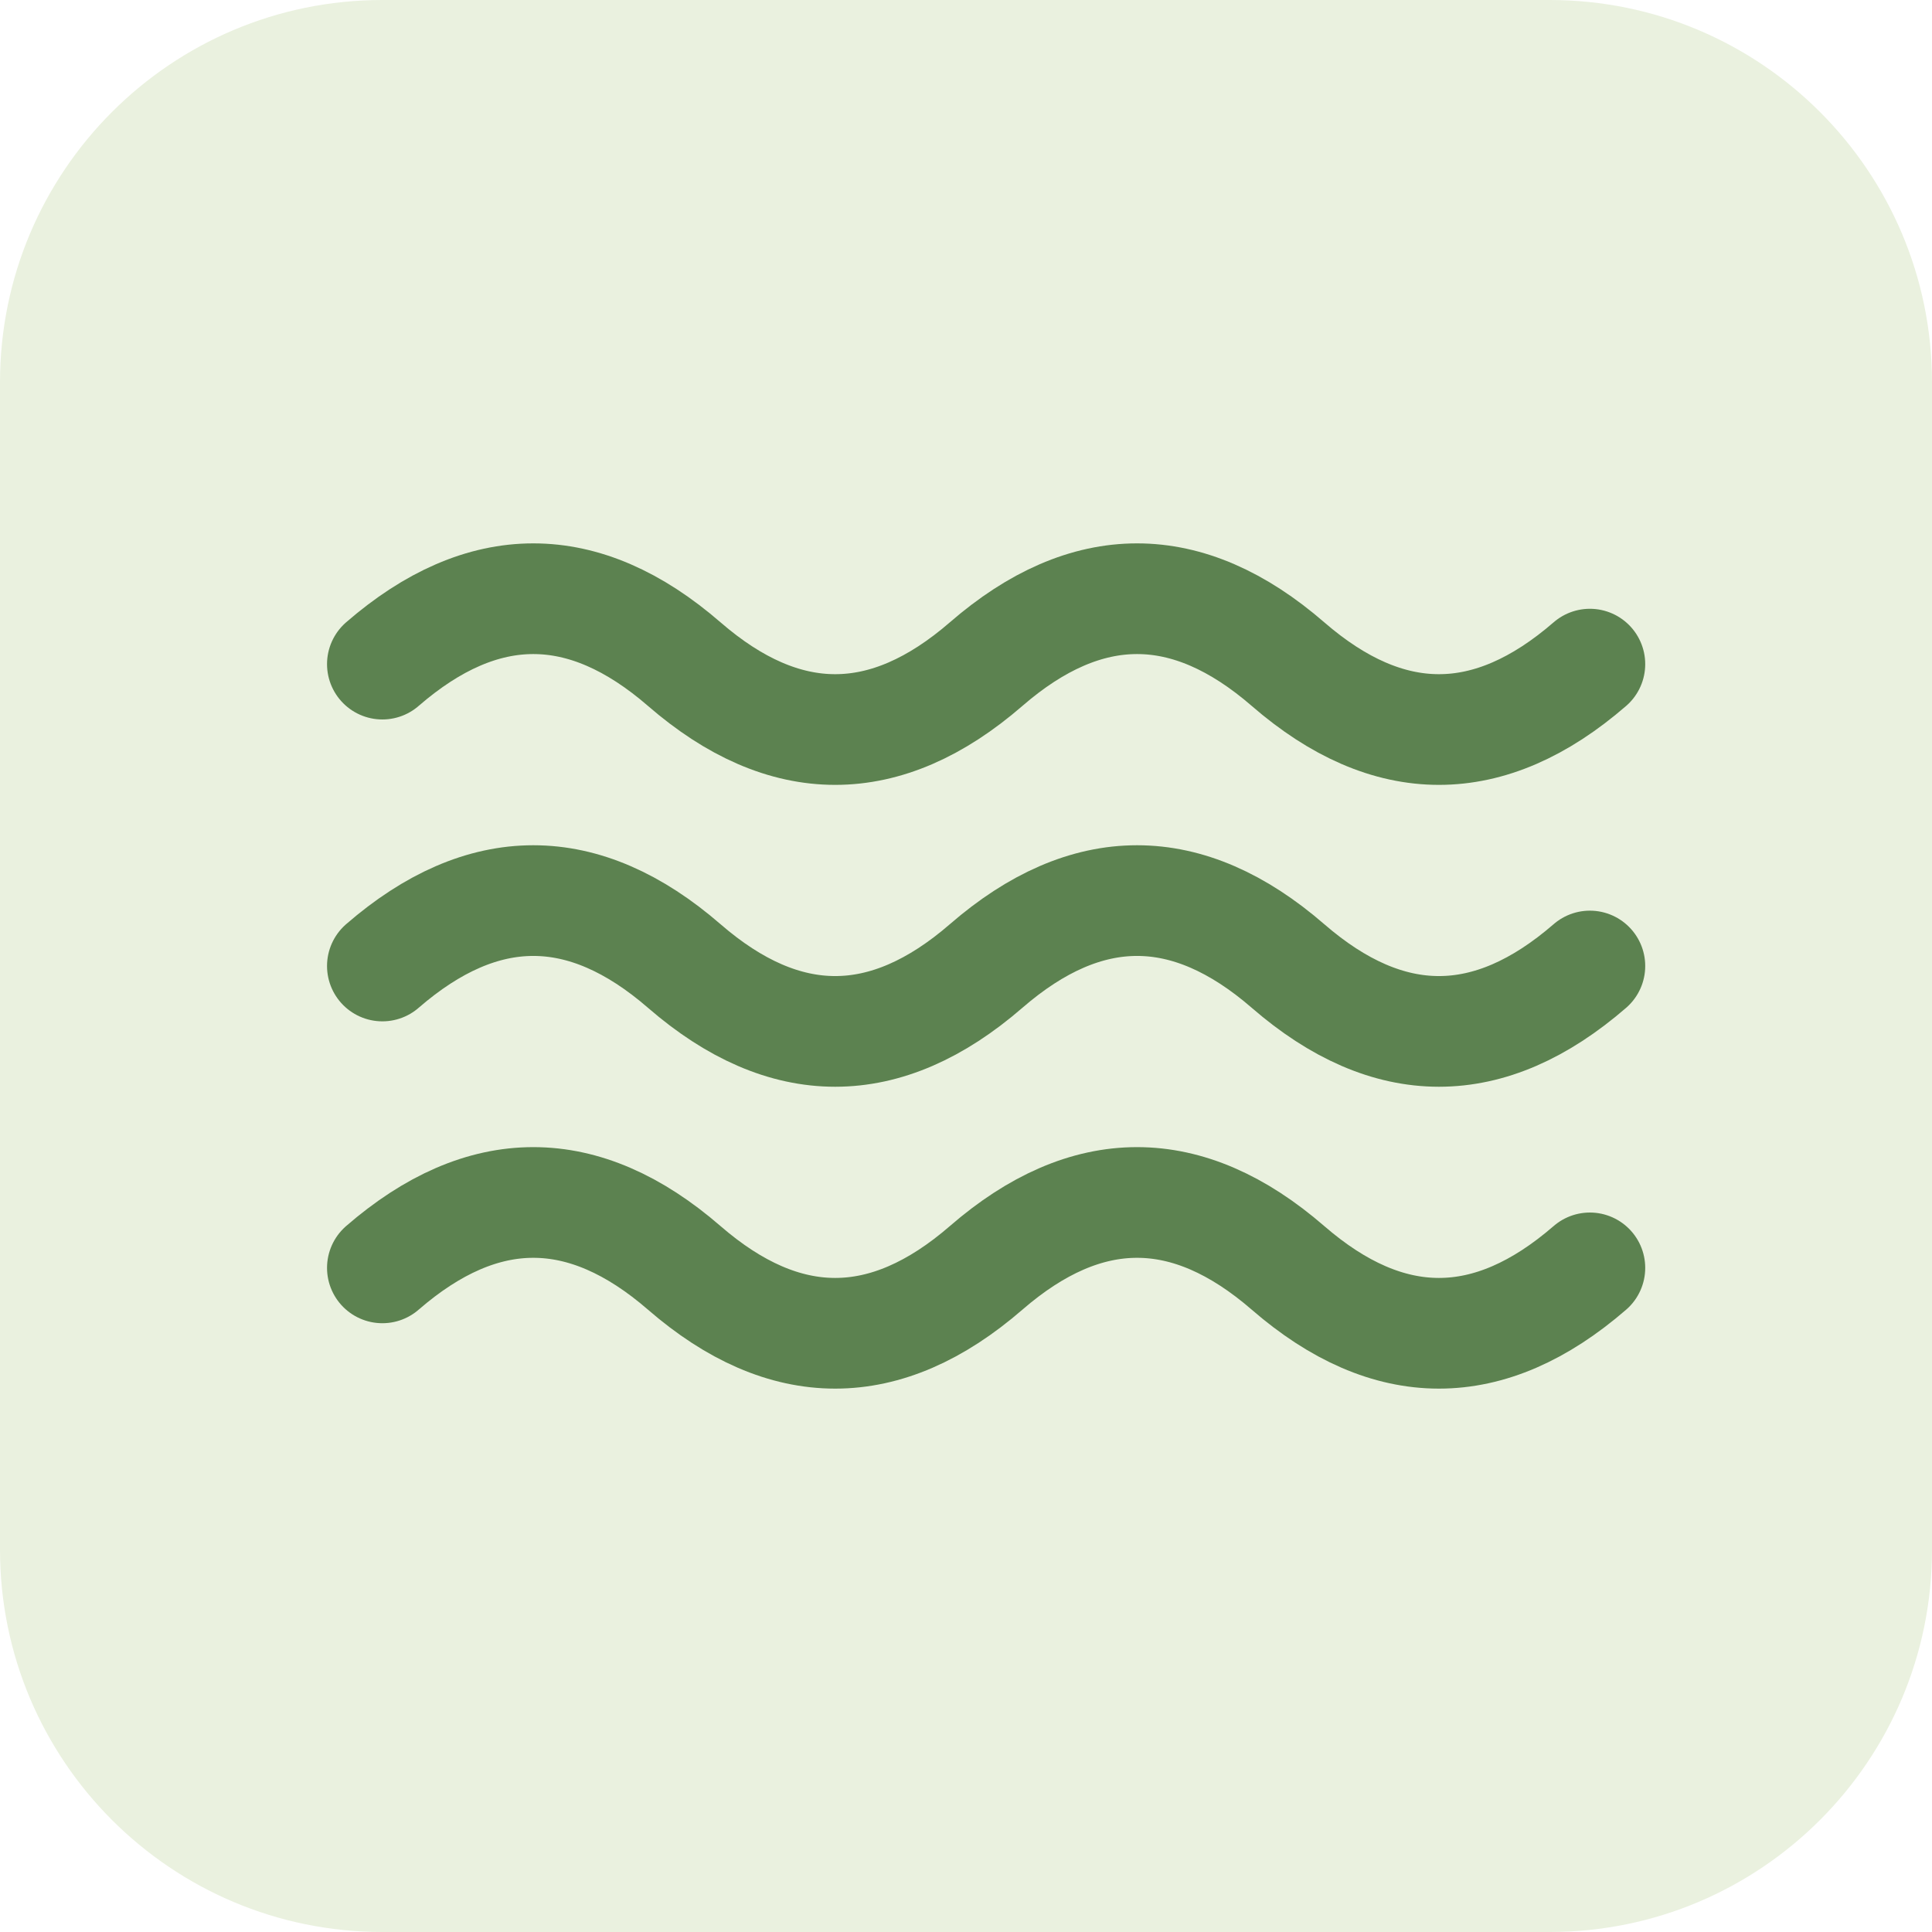
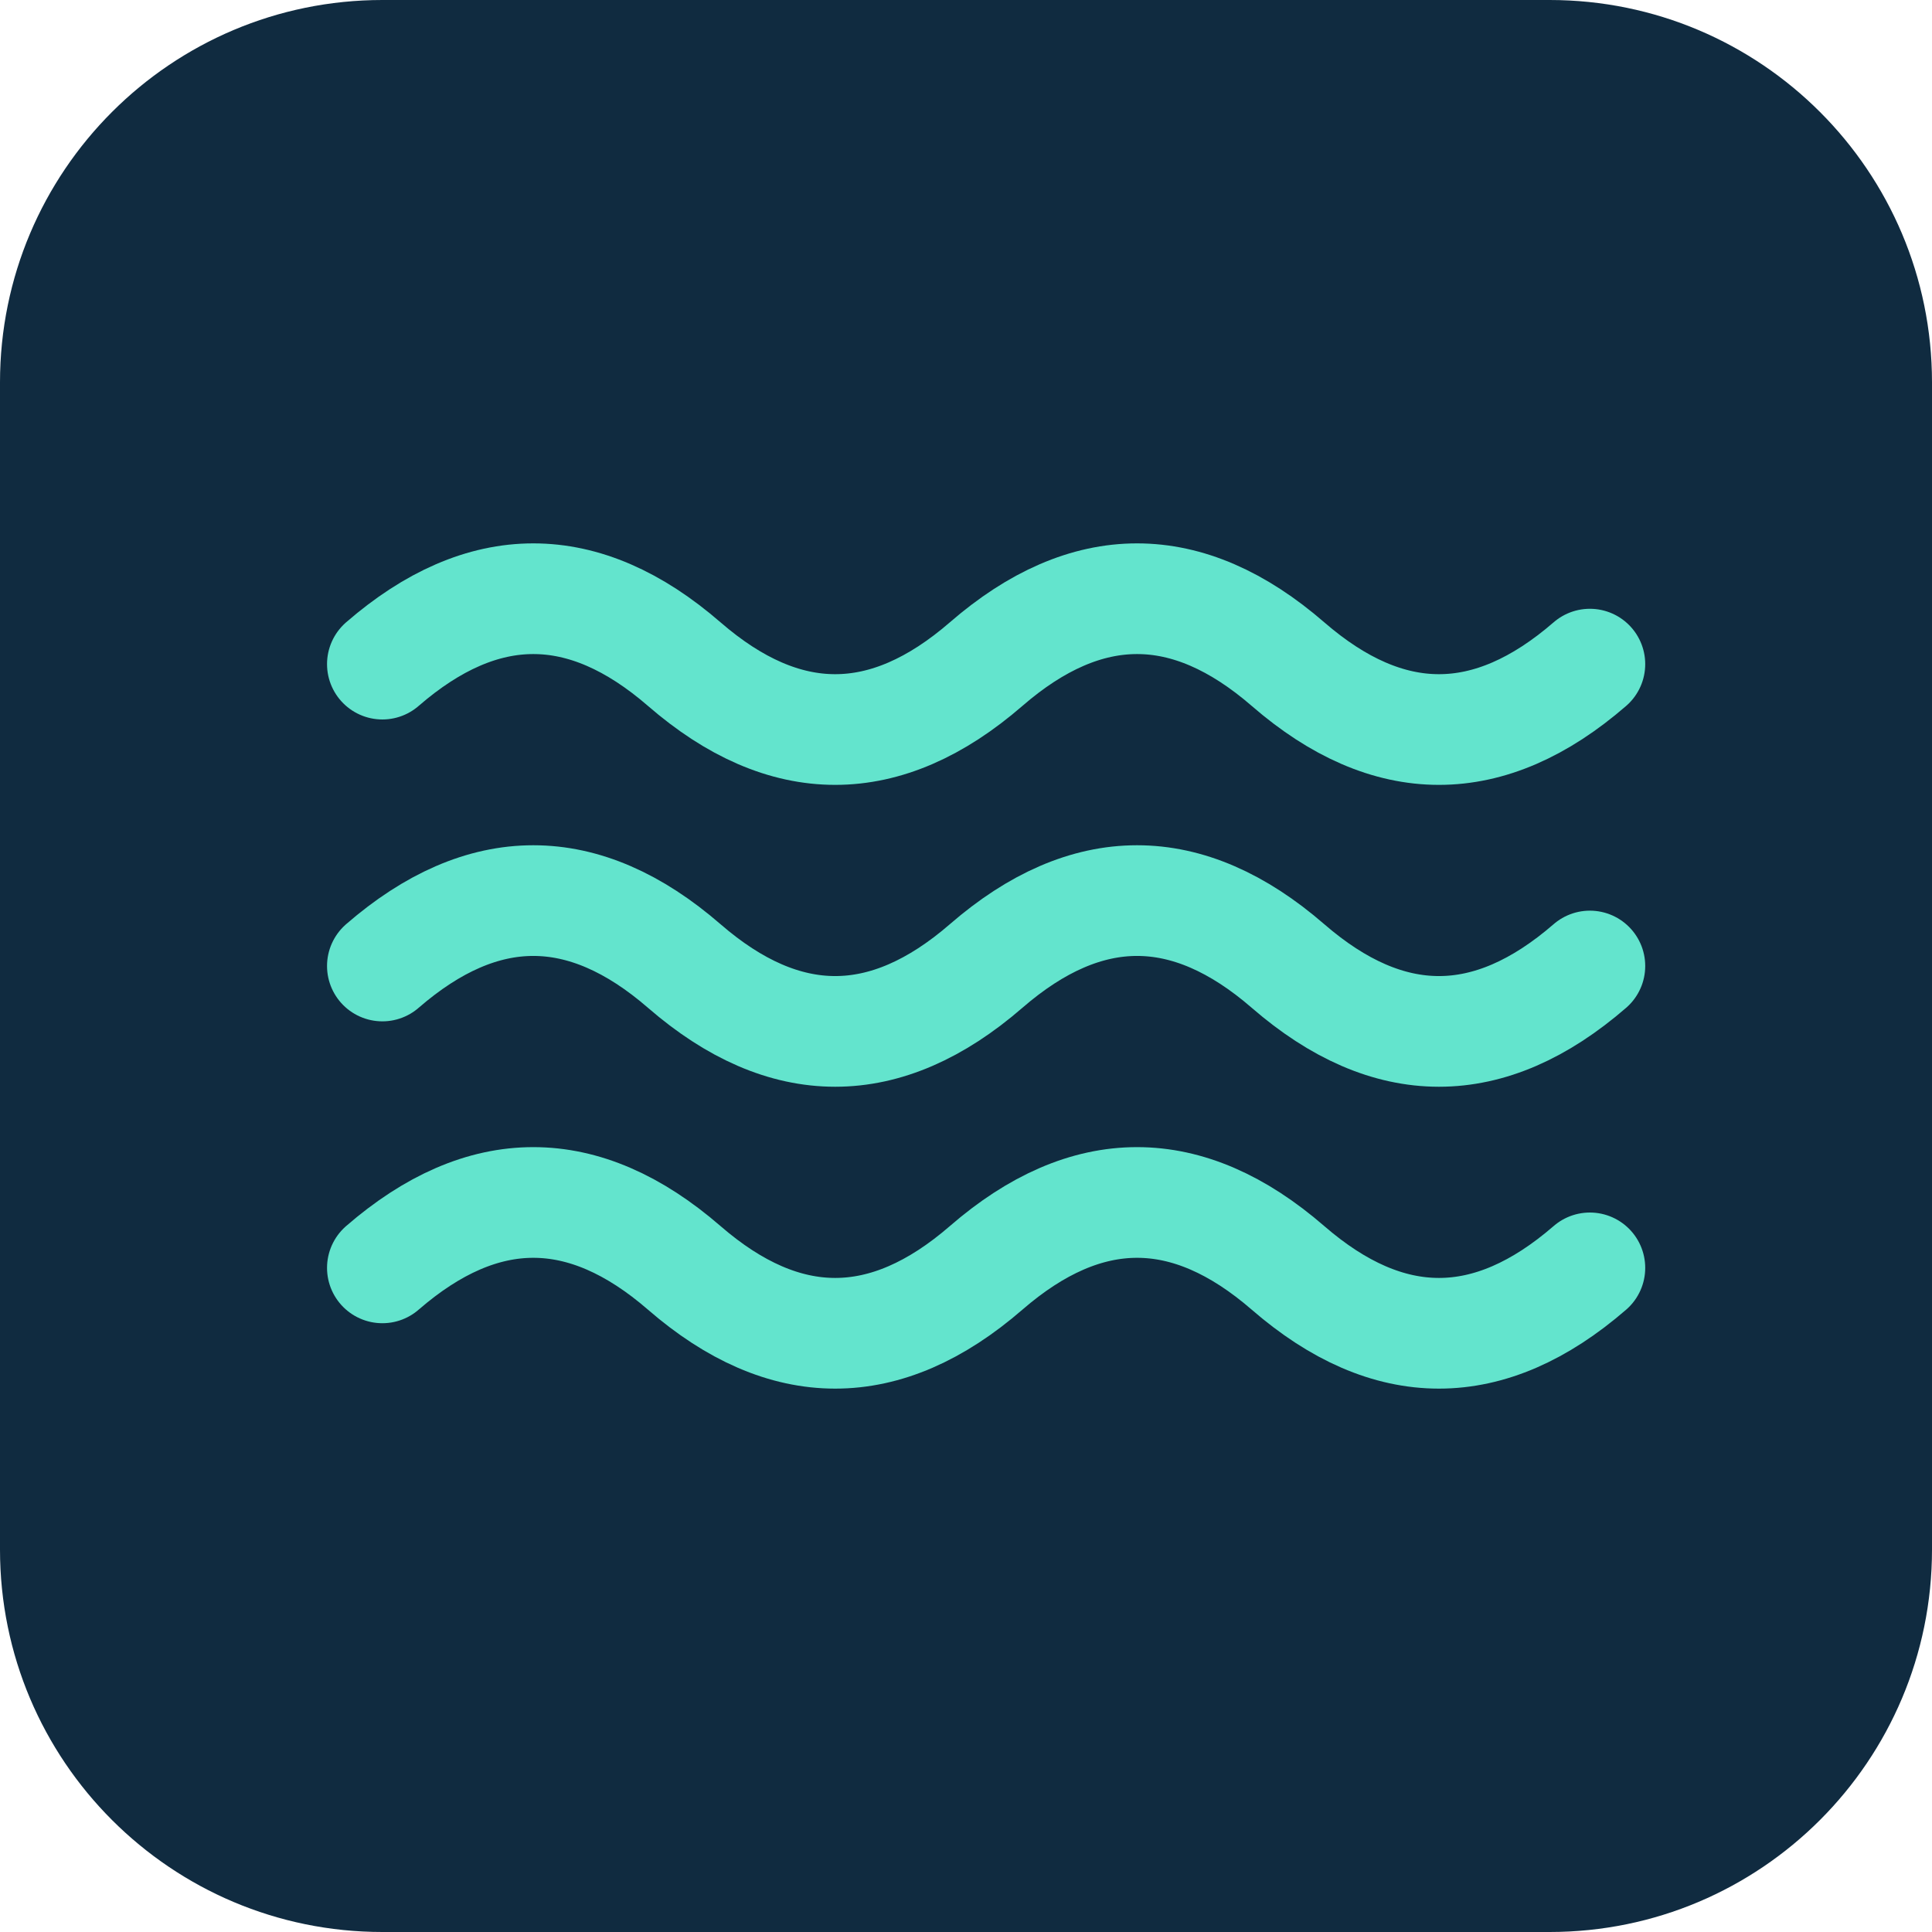
<svg xmlns="http://www.w3.org/2000/svg" viewBox="0 0 192 192">
-   <rect width="192" height="192" rx="38" fill="#eaf1df" />
-   <g fill="none" stroke="#5c8250" stroke-width="11" stroke-linecap="round">
+   <rect width="192" height="192" rx="38" fill="#102b40" />
+   <g fill="none" stroke="#63e4cd" stroke-width="11" stroke-linecap="round">
    <path d="M38 66q15-13 30 0t30 0t30 0t30 0M38 96q15-13 30 0t30 0t30 0t30 0M38 126q15-13 30 0t30 0t30 0t30 0" />
  </g>
</svg>
